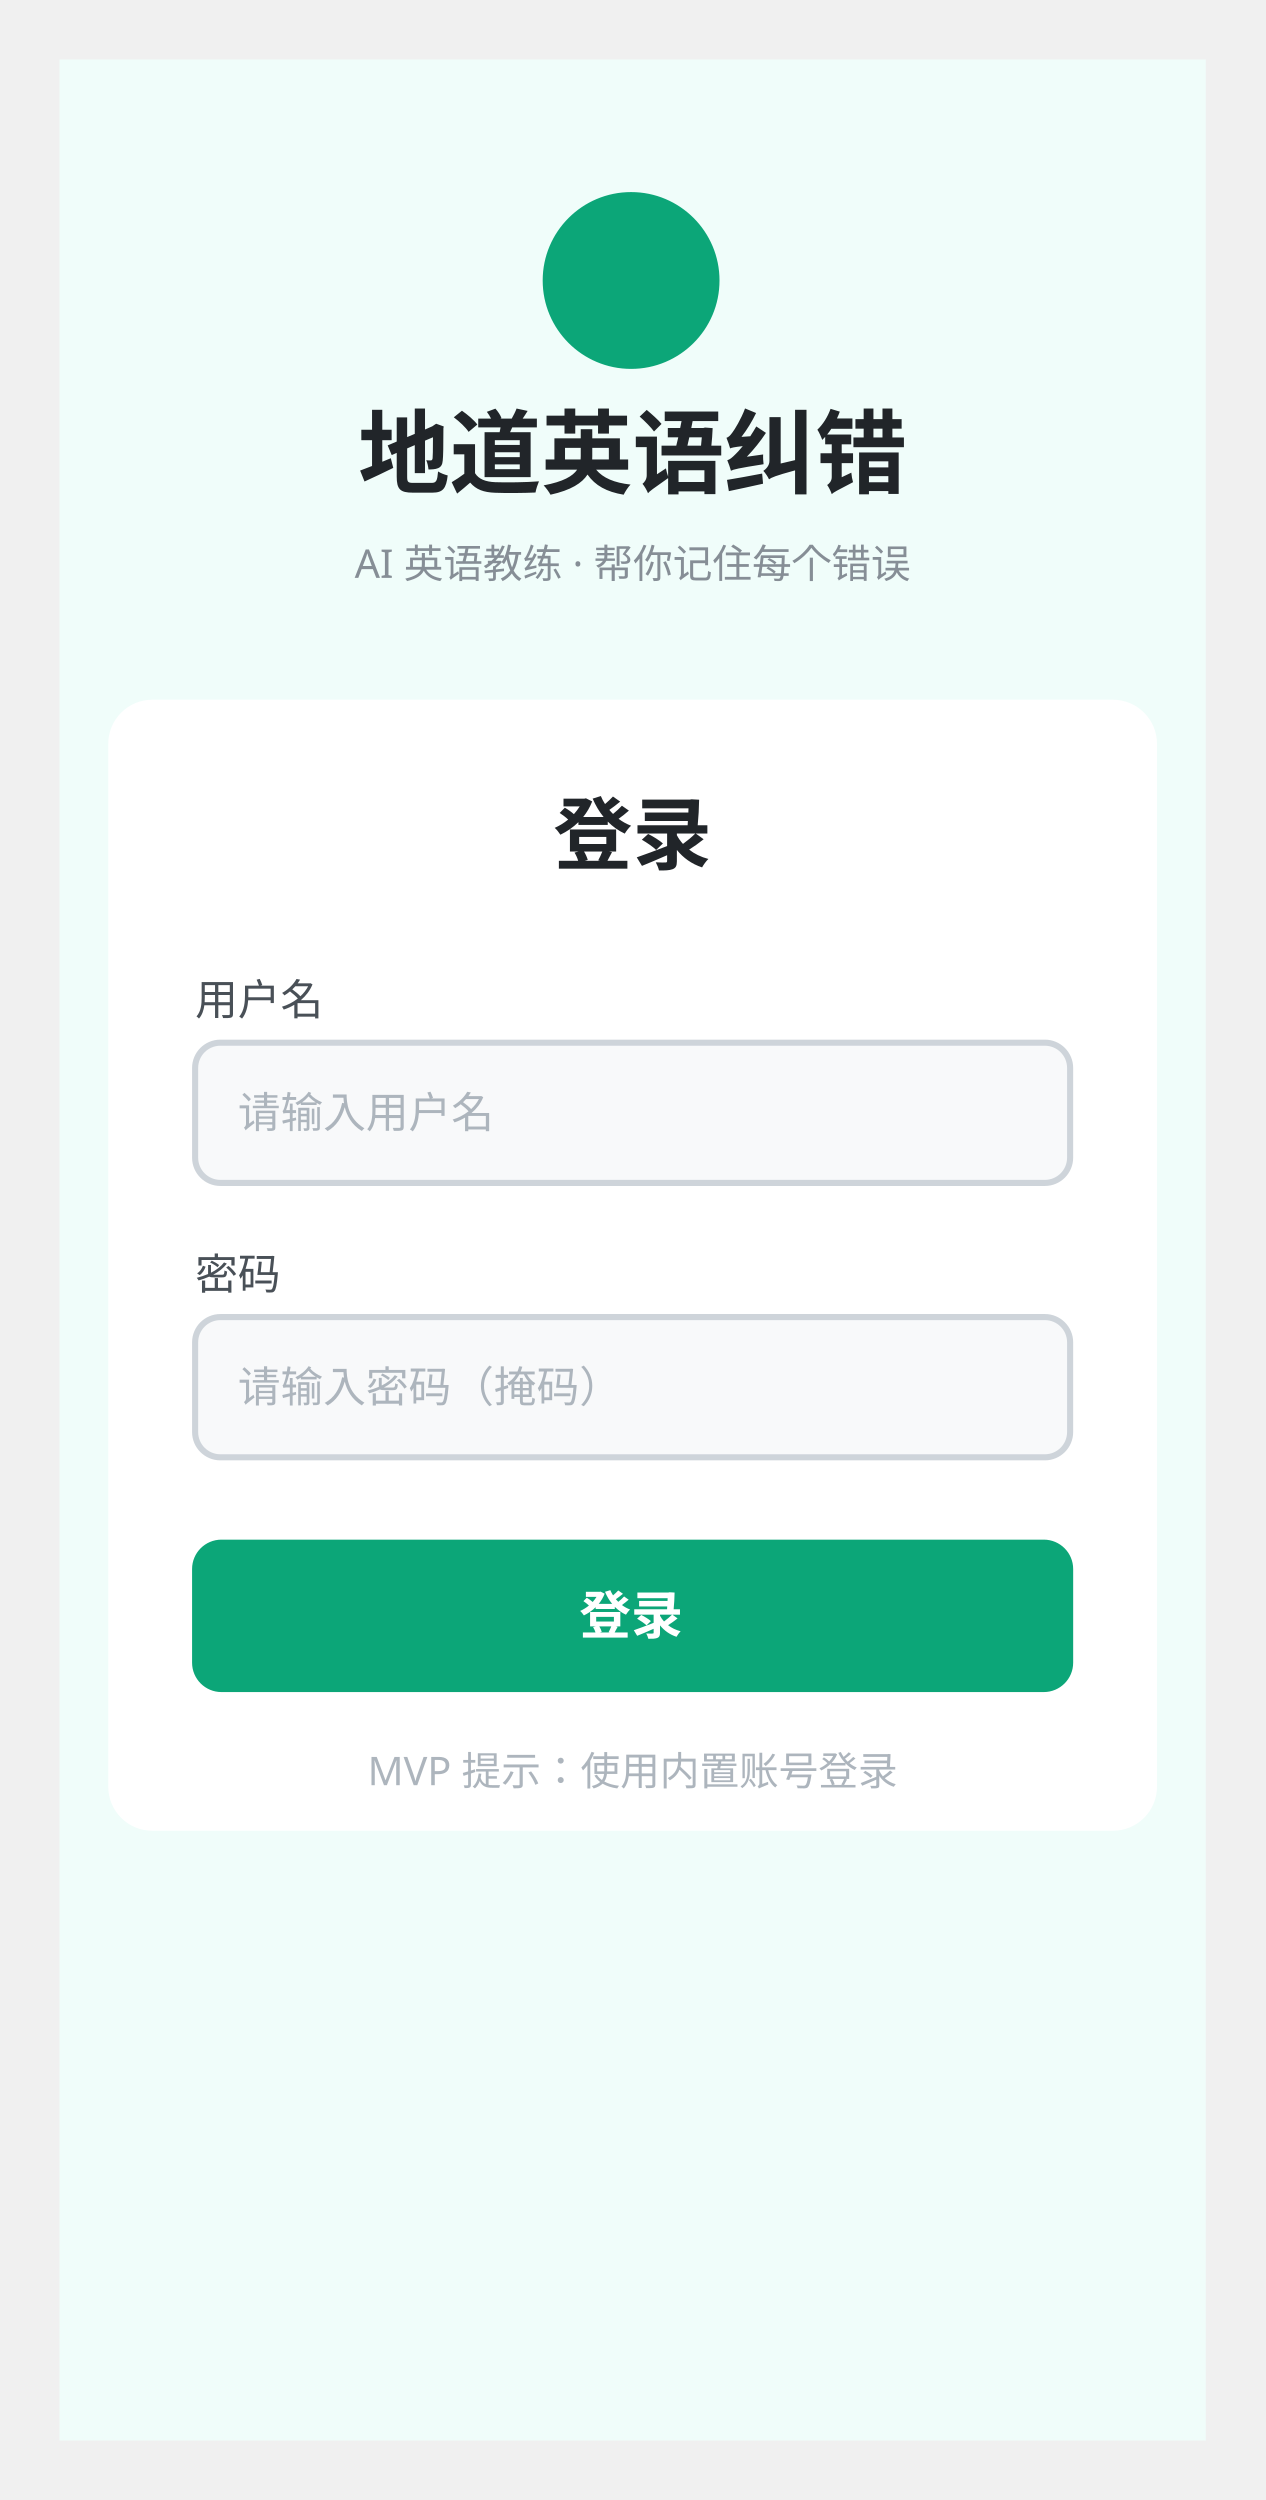
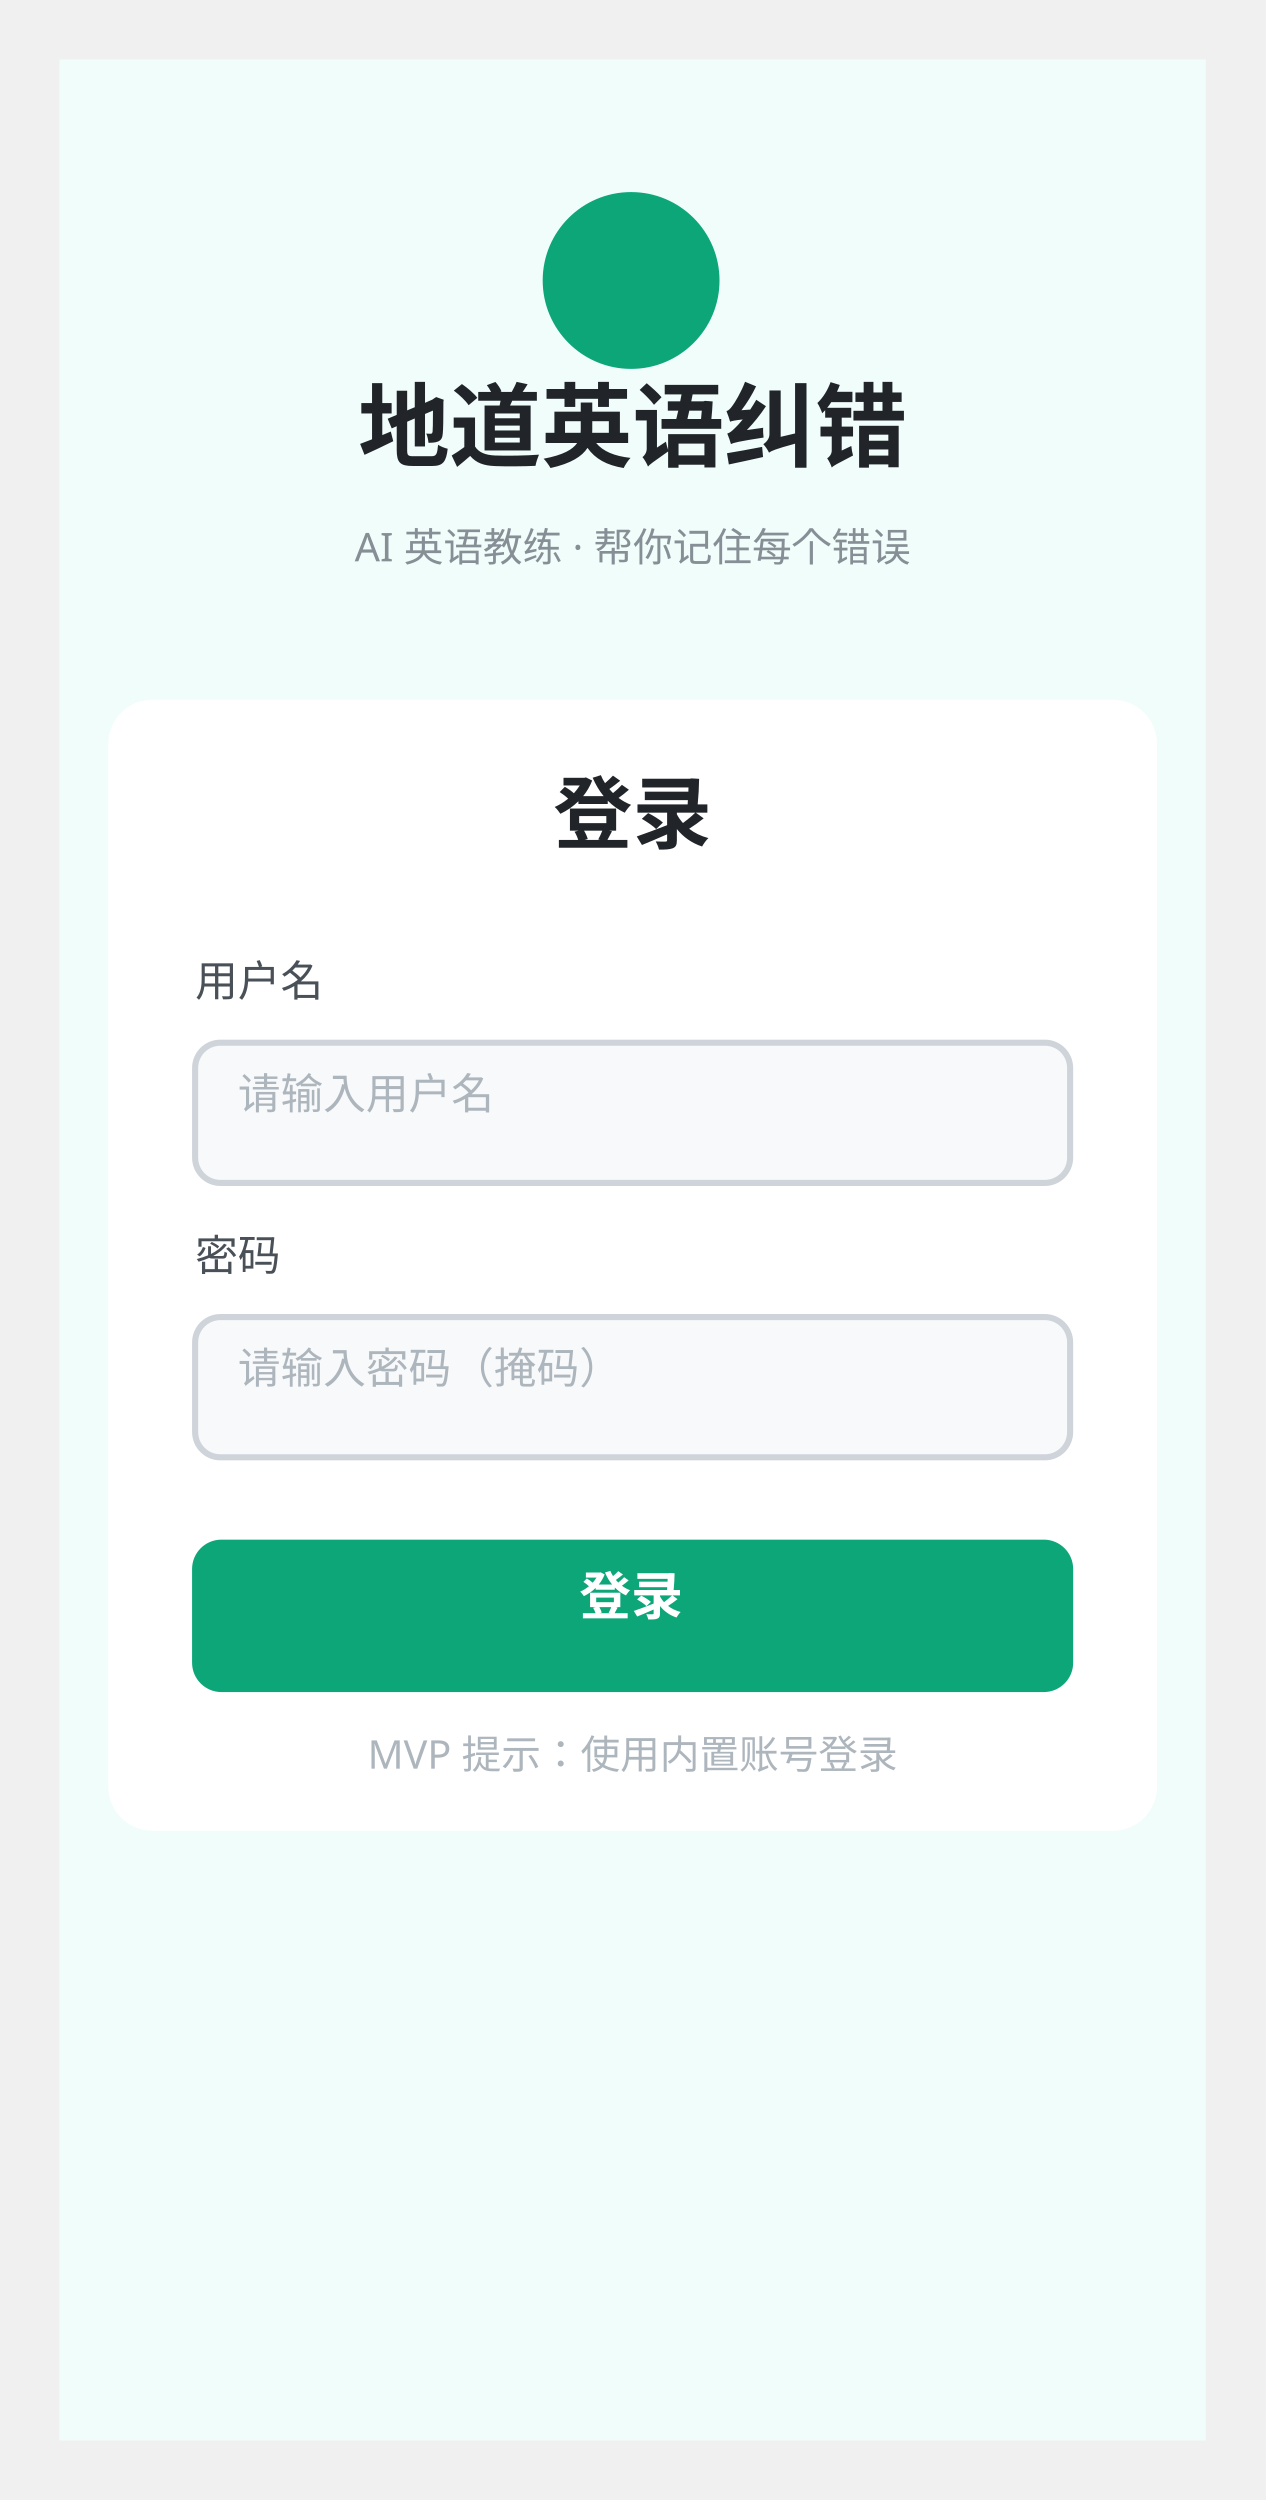
<svg xmlns="http://www.w3.org/2000/svg" viewBox="-20 -20 415 820" width="415" height="820">
  <rect x="0" y="0" width="375" height="780" opacity="1" rx="0" ry="0" fill="#f0fdfa" stroke="#f0fdfa" stroke-width="1" />
  <ellipse cx="187" cy="72" rx="28" ry="28" fill="#0ca678" stroke="#0ca678" stroke-width="2" />
-   <text opacity="1" x="187.5" y="139.5" text-anchor="middle" font-size="30" font-weight="700" font-family="sans-serif" fill="#212529">地道英语纠错</text>
-   <text opacity="1" x="187.5" y="169.55" text-anchor="middle" font-size="13" font-family="sans-serif" fill="#868e96">AI 英语教练 · 帮你记住每个错误</text>
+   <text opacity="1" x="187.5" text-anchor="middle" font-size="30" font-weight="700" font-family="sans-serif" fill="#212529" y="130.75">地道英语纠错</text>
+   <text opacity="1" x="187.5" text-anchor="middle" font-size="13" font-family="sans-serif" fill="#868e96" y="164.125">AI 英语教练 · 帮你记住每个错误</text>
  <rect x="16" y="210" width="343" height="370" opacity="1" rx="14" ry="14" fill="#ffffff" stroke="#ffffff" stroke-width="1" />
-   <text opacity="1" x="187.5" y="263.1" text-anchor="middle" font-size="26" font-weight="600" font-family="sans-serif" fill="#212529">登录</text>
-   <text opacity="1" x="44" y="312.9" text-anchor="start" font-size="14" font-family="sans-serif" fill="#495057">用户名</text>
+   <text opacity="1" x="187.5" text-anchor="middle" font-size="26" font-weight="600" font-family="sans-serif" fill="#212529" y="256.25">登录</text>
+   <text opacity="1" x="44" text-anchor="start" font-size="14" font-family="sans-serif" fill="#495057" y="306.75">用户名</text>
  <rect x="44" y="322" width="287" height="46" opacity="1" rx="8.28" ry="8.28" fill="#f8f9fa" stroke="#ced4da" stroke-width="2" />
-   <text opacity="1" x="58" y="349.9" text-anchor="start" font-size="14" font-family="sans-serif" fill="#adb5bd">请输入用户名</text>
-   <text opacity="1" x="44" y="402.9" text-anchor="start" font-size="14" font-family="sans-serif" fill="#495057">密码</text>
+   <text opacity="1" x="58" text-anchor="start" font-size="14" font-family="sans-serif" fill="#adb5bd" y="343.75">请输入用户名</text>
+   <text opacity="1" x="44" text-anchor="start" font-size="14" font-family="sans-serif" fill="#495057" y="396.75">密码</text>
  <rect x="44" y="412" width="287" height="46" opacity="1" rx="8.28" ry="8.28" fill="#f8f9fa" stroke="#ced4da" stroke-width="2" />
-   <text opacity="1" x="58" y="439.9" text-anchor="start" font-size="14" font-family="sans-serif" fill="#adb5bd">请输入密码（掩码）</text>
+   <text opacity="1" x="58" text-anchor="start" font-size="14" font-family="sans-serif" fill="#adb5bd" y="433.75">请输入密码（掩码）</text>
  <rect x="44" y="486" width="287" height="48" opacity="1" rx="8.64" ry="8.64" fill="#0ca678" stroke="#0ca678" stroke-width="2" />
-   <text opacity="1" x="187" y="515.95" text-anchor="middle" font-size="17" font-weight="600" font-family="sans-serif" fill="#ffffff">登录</text>
-   <text opacity="1" x="187.5" y="565.55" text-anchor="middle" font-size="13" font-family="sans-serif" fill="#adb5bd">MVP 提示：使用内置账号登录</text>
+   <text opacity="1" x="187" text-anchor="middle" font-size="17" font-weight="600" font-family="sans-serif" fill="#ffffff" y="509.625">登录</text>
+   <text opacity="1" x="187.5" text-anchor="middle" font-size="13" font-family="sans-serif" fill="#adb5bd" y="560.125">MVP 提示：使用内置账号登录</text>
</svg>
